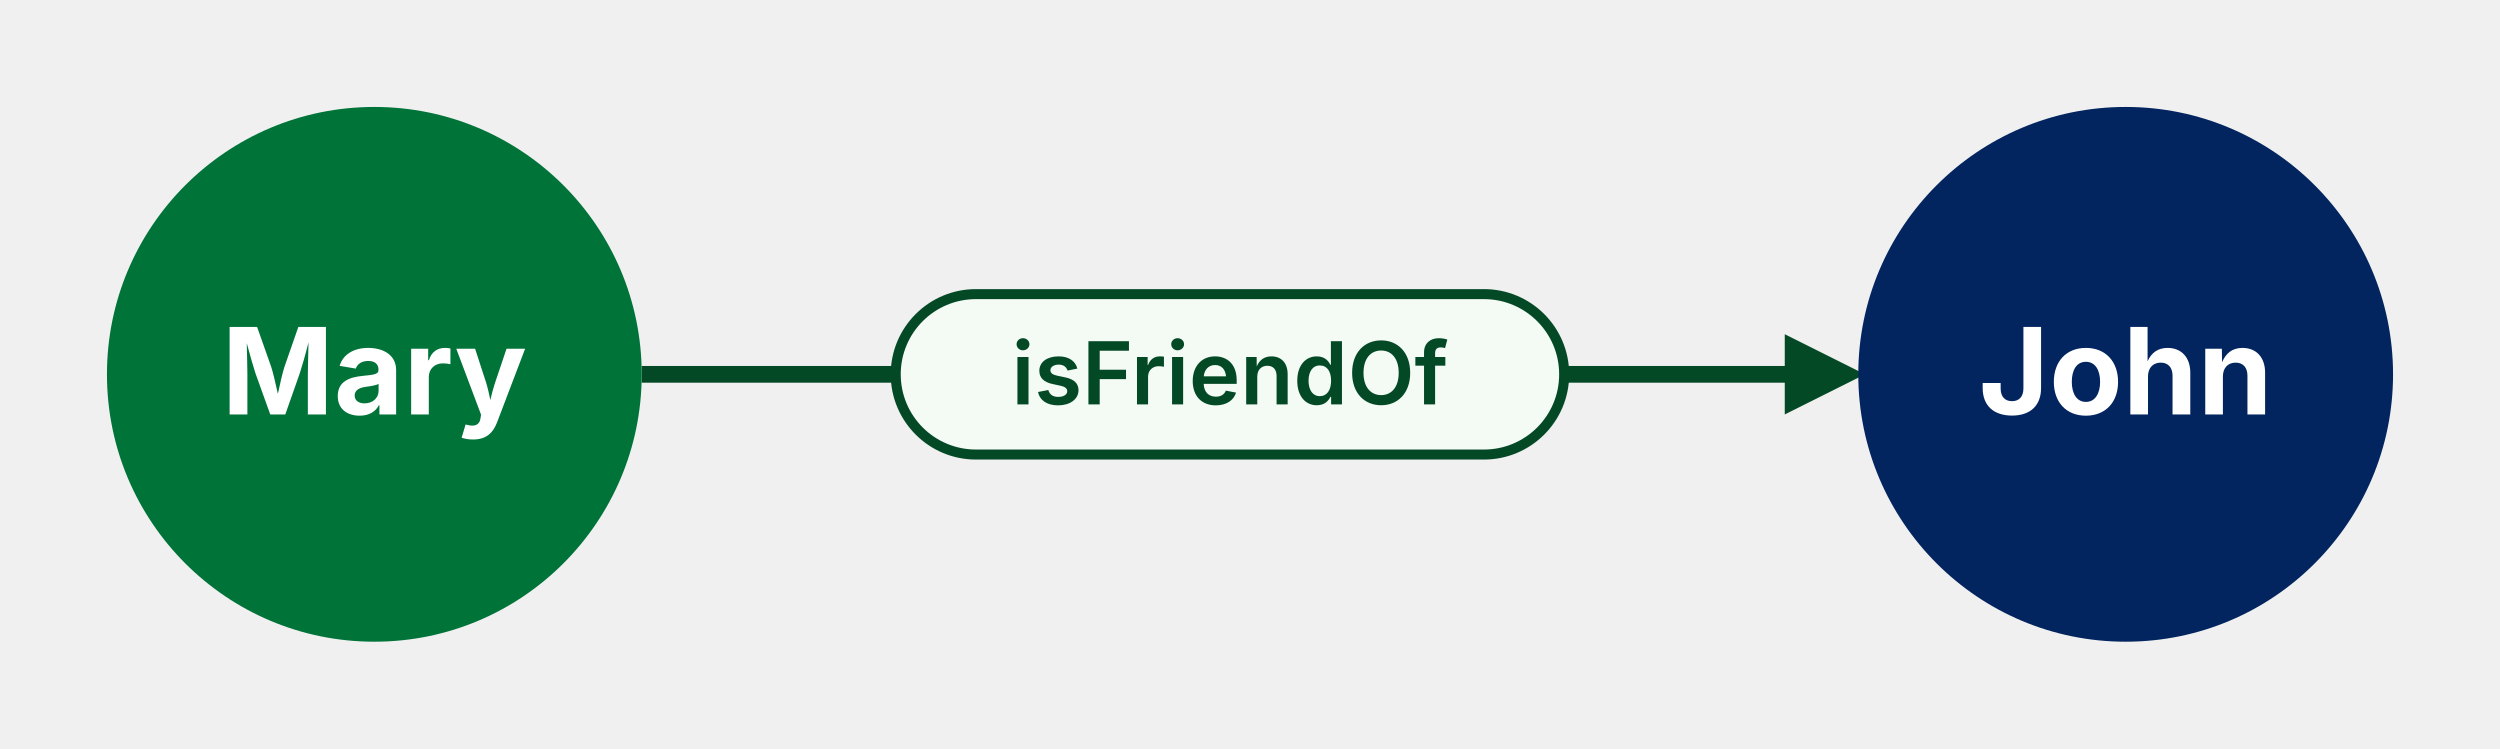
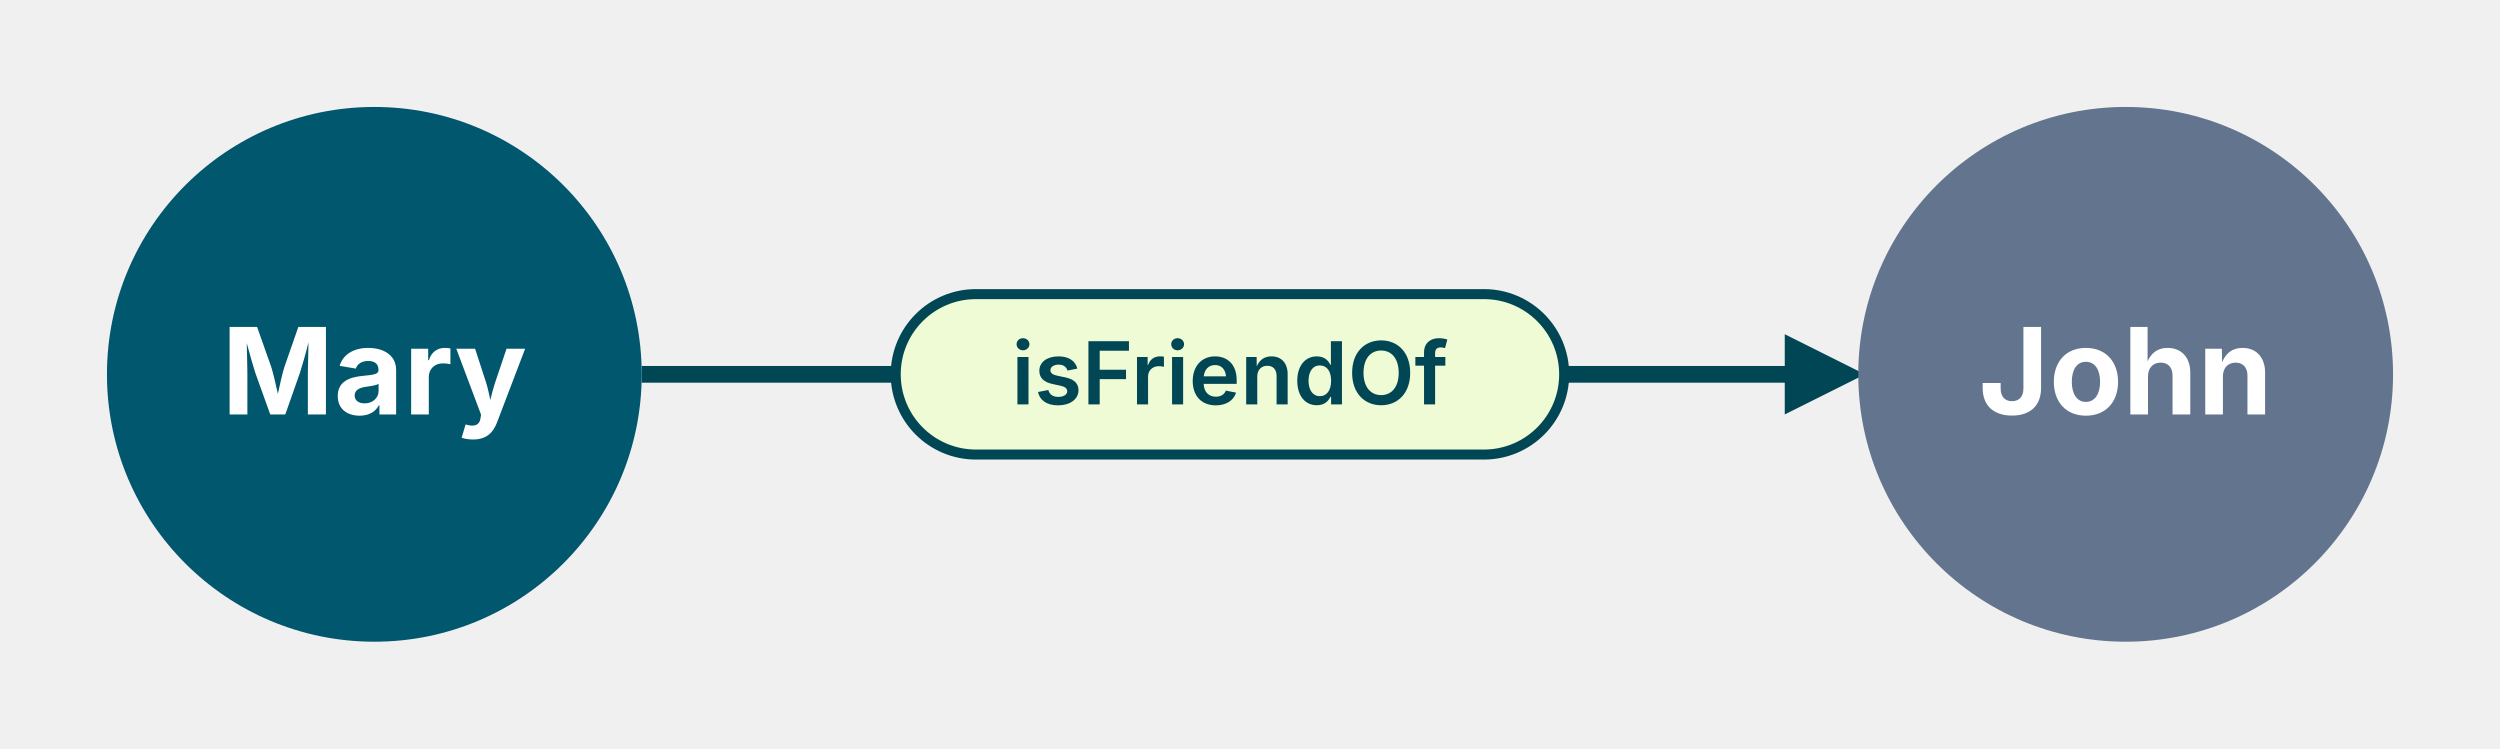
<svg xmlns="http://www.w3.org/2000/svg" viewBox="-12 -11 374 112" width="374" height="112" role="img" aria-labelledby="data-model-graph-relation-concrete-t data-model-graph-relation-concrete-d">
  <defs>
    <marker id="data-model-graph-relation-concrete-m" markerWidth="12" markerHeight="12" refX="2" refY="6" orient="auto" markerUnits="userSpaceOnUse">
-       <path d="M0,0 L12,6 L0,12 z" fill="#044926" />
+       <path d="M0,0 L12,6 L0,12 z" fill="#014654" />
    </marker>
  </defs>
-   <line x1="84.0" y1="45.0" x2="257.0" y2="45.0" stroke="#044926" stroke-width="2.5" marker-end="url(#data-model-graph-relation-concrete-m)" />
+   <line x1="84.0" y1="45.0" x2="257.0" y2="45.0" stroke="#014654" stroke-width="2.5" marker-end="url(#data-model-graph-relation-concrete-m)" />
  <g transform="translate(172.0 45.0) rotate(0.0)">
-     <rect x="-50.0" y="-12" width="100" height="24" rx="12" fill="#f4faf4" stroke="#044926" stroke-width="1.5" />
-     <text x="0.0" y="4.5" text-anchor="middle" font-size="13" font-weight="600" fill="#044926" font-family="Inter, -apple-system, BlinkMacSystemFont, 'Segoe UI', Helvetica, Arial, sans-serif">isFriendOf</text>
+     <rect x="-50.0" y="-12" width="100" height="24" rx="12" fill="#eefbd5" stroke="#014654" stroke-width="1.5" />
+     <text x="0.0" y="4.5" text-anchor="middle" font-size="13" font-weight="600" fill="#014654" font-family="Inter, -apple-system, BlinkMacSystemFont, 'Segoe UI', Helvetica, Arial, sans-serif">isFriendOf</text>
  </g>
-   <circle cx="44" cy="45" r="40" fill="#007339" />
-   <text x="44.0" y="51.0" text-anchor="middle" font-size="18" font-weight="700" fill="#ffffff" font-family="Urbanist, Inter, -apple-system, BlinkMacSystemFont, 'Segoe UI', Helvetica, Arial, sans-serif">Mary</text>
-   <circle cx="306" cy="45" r="40" fill="#02245f" />
-   <text x="306.0" y="51.0" text-anchor="middle" font-size="18" font-weight="700" fill="#ffffff" font-family="Urbanist, Inter, -apple-system, BlinkMacSystemFont, 'Segoe UI', Helvetica, Arial, sans-serif">John</text>
+   <circle cx="44" cy="45" r="40" fill="#00576e" />
+   <text x="44.0" y="51.0" text-anchor="middle" font-size="18" font-weight="700" fill="#ffffff" font-family="Inter, -apple-system, BlinkMacSystemFont, 'Segoe UI', Helvetica, Arial, sans-serif">Mary</text>
+   <circle cx="306" cy="45" r="40" fill="#62748e" />
+   <text x="306.0" y="51.0" text-anchor="middle" font-size="18" font-weight="700" fill="#ffffff" font-family="Inter, -apple-system, BlinkMacSystemFont, 'Segoe UI', Helvetica, Arial, sans-serif">John</text>
</svg>
